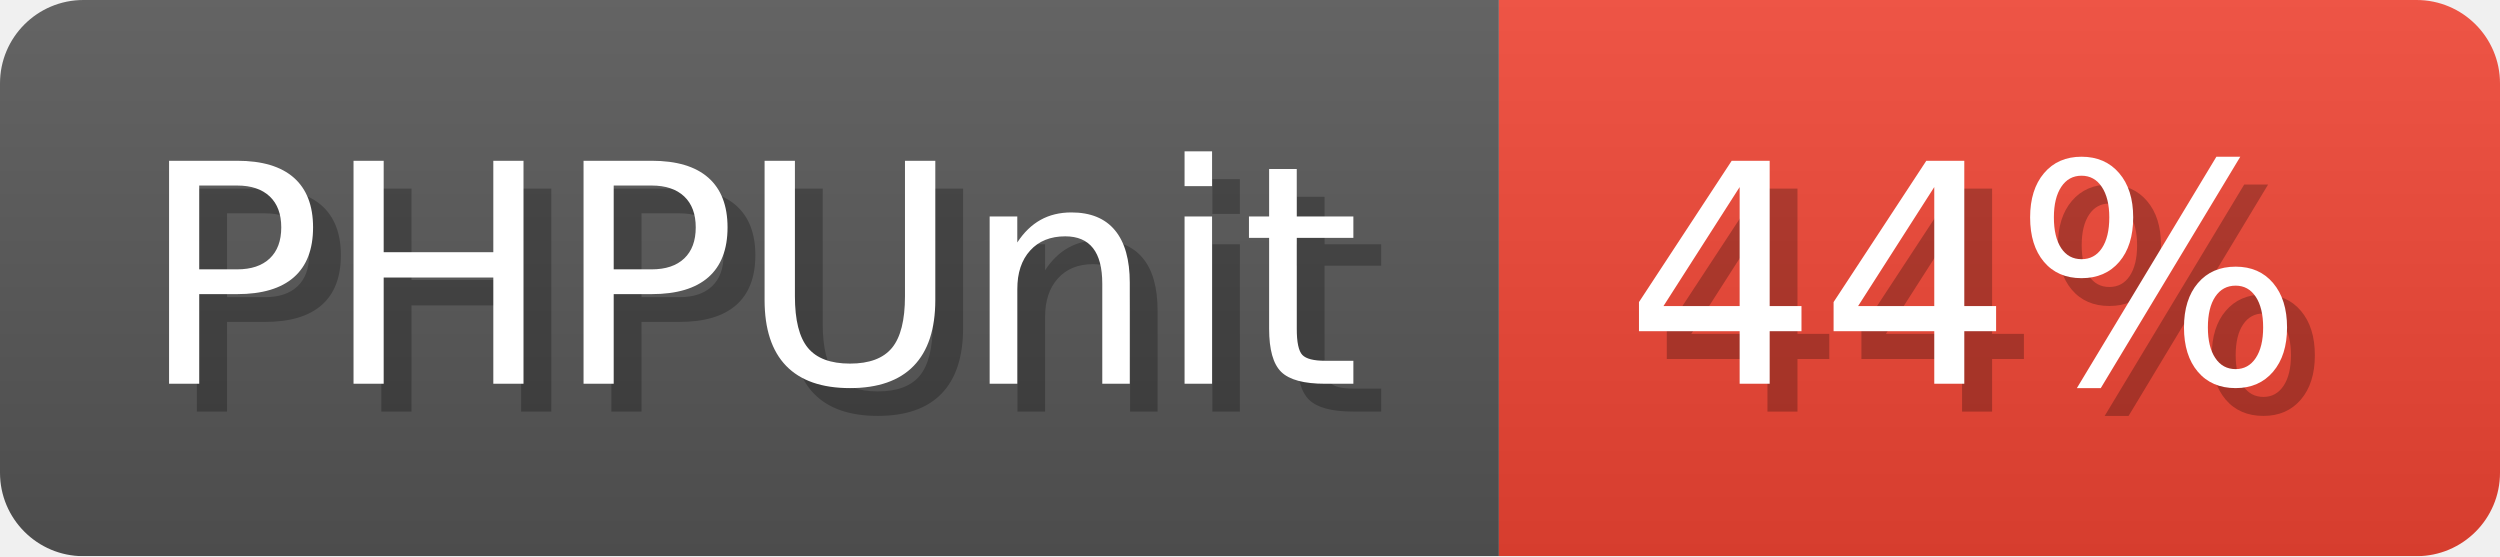
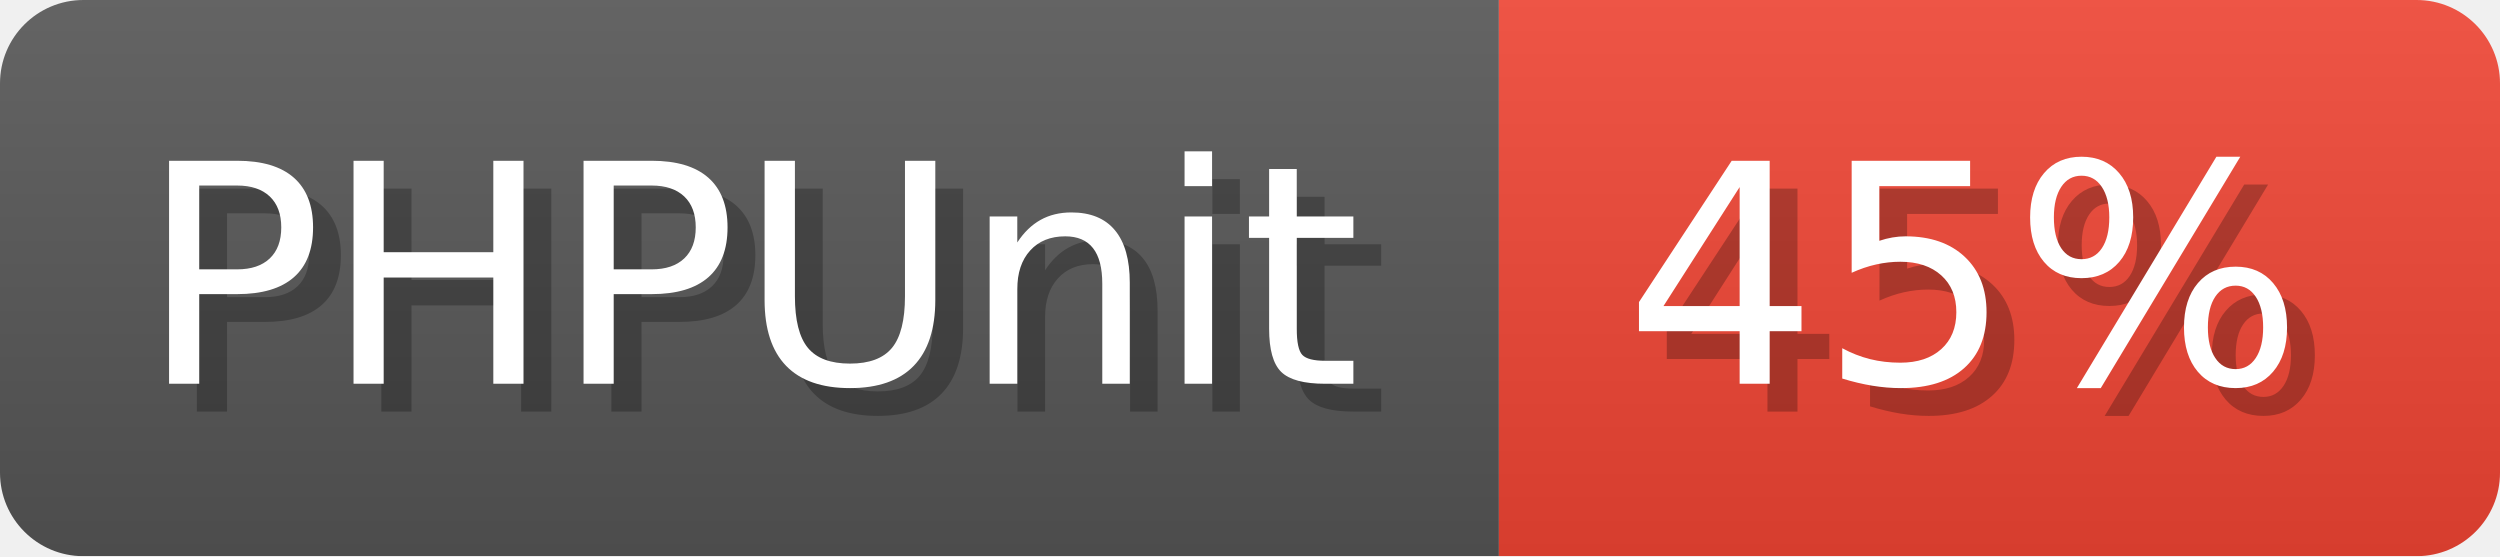
- <svg xmlns="http://www.w3.org/2000/svg" width="89.9" height="20" viewBox="0 0 899 200" role="img" aria-label="PHPUnit: 44%">
+ <svg xmlns="http://www.w3.org/2000/svg" width="89.9" height="20" viewBox="0 0 899 200" role="img" aria-label="PHPUnit: 45%">
  <linearGradient id="a" x2="0" y2="100%">
    <stop offset="0" stop-opacity=".1" stop-color="#EEE" />
    <stop offset="1" stop-opacity=".1" />
  </linearGradient>
  <mask id="m">
    <rect width="899" height="200" rx="30" fill="#FFF" />
  </mask>
  <g mask="url(#m)">
    <rect width="539" height="200" fill="#555" />
    <rect width="360" height="200" fill="#E43" x="539" />
    <rect width="899" height="200" fill="url(#a)" />
  </g>
  <g aria-hidden="true" fill="#fff" text-anchor="start" font-family="Verdana,DejaVu Sans,sans-serif" font-size="110">
    <text x="60" y="148" textLength="439" fill="#000" opacity="0.25">PHPUnit</text>
    <text x="50" y="138" textLength="439">PHPUnit</text>
-     <text x="594" y="148" textLength="260" fill="#000" opacity="0.25">44%</text>
-     <text x="584" y="138" textLength="260">44%</text>
+     <text x="594" y="148" textLength="260" fill="#000" opacity="0.25">45%</text>
+     <text x="584" y="138" textLength="260">45%</text>
  </g>
</svg>
